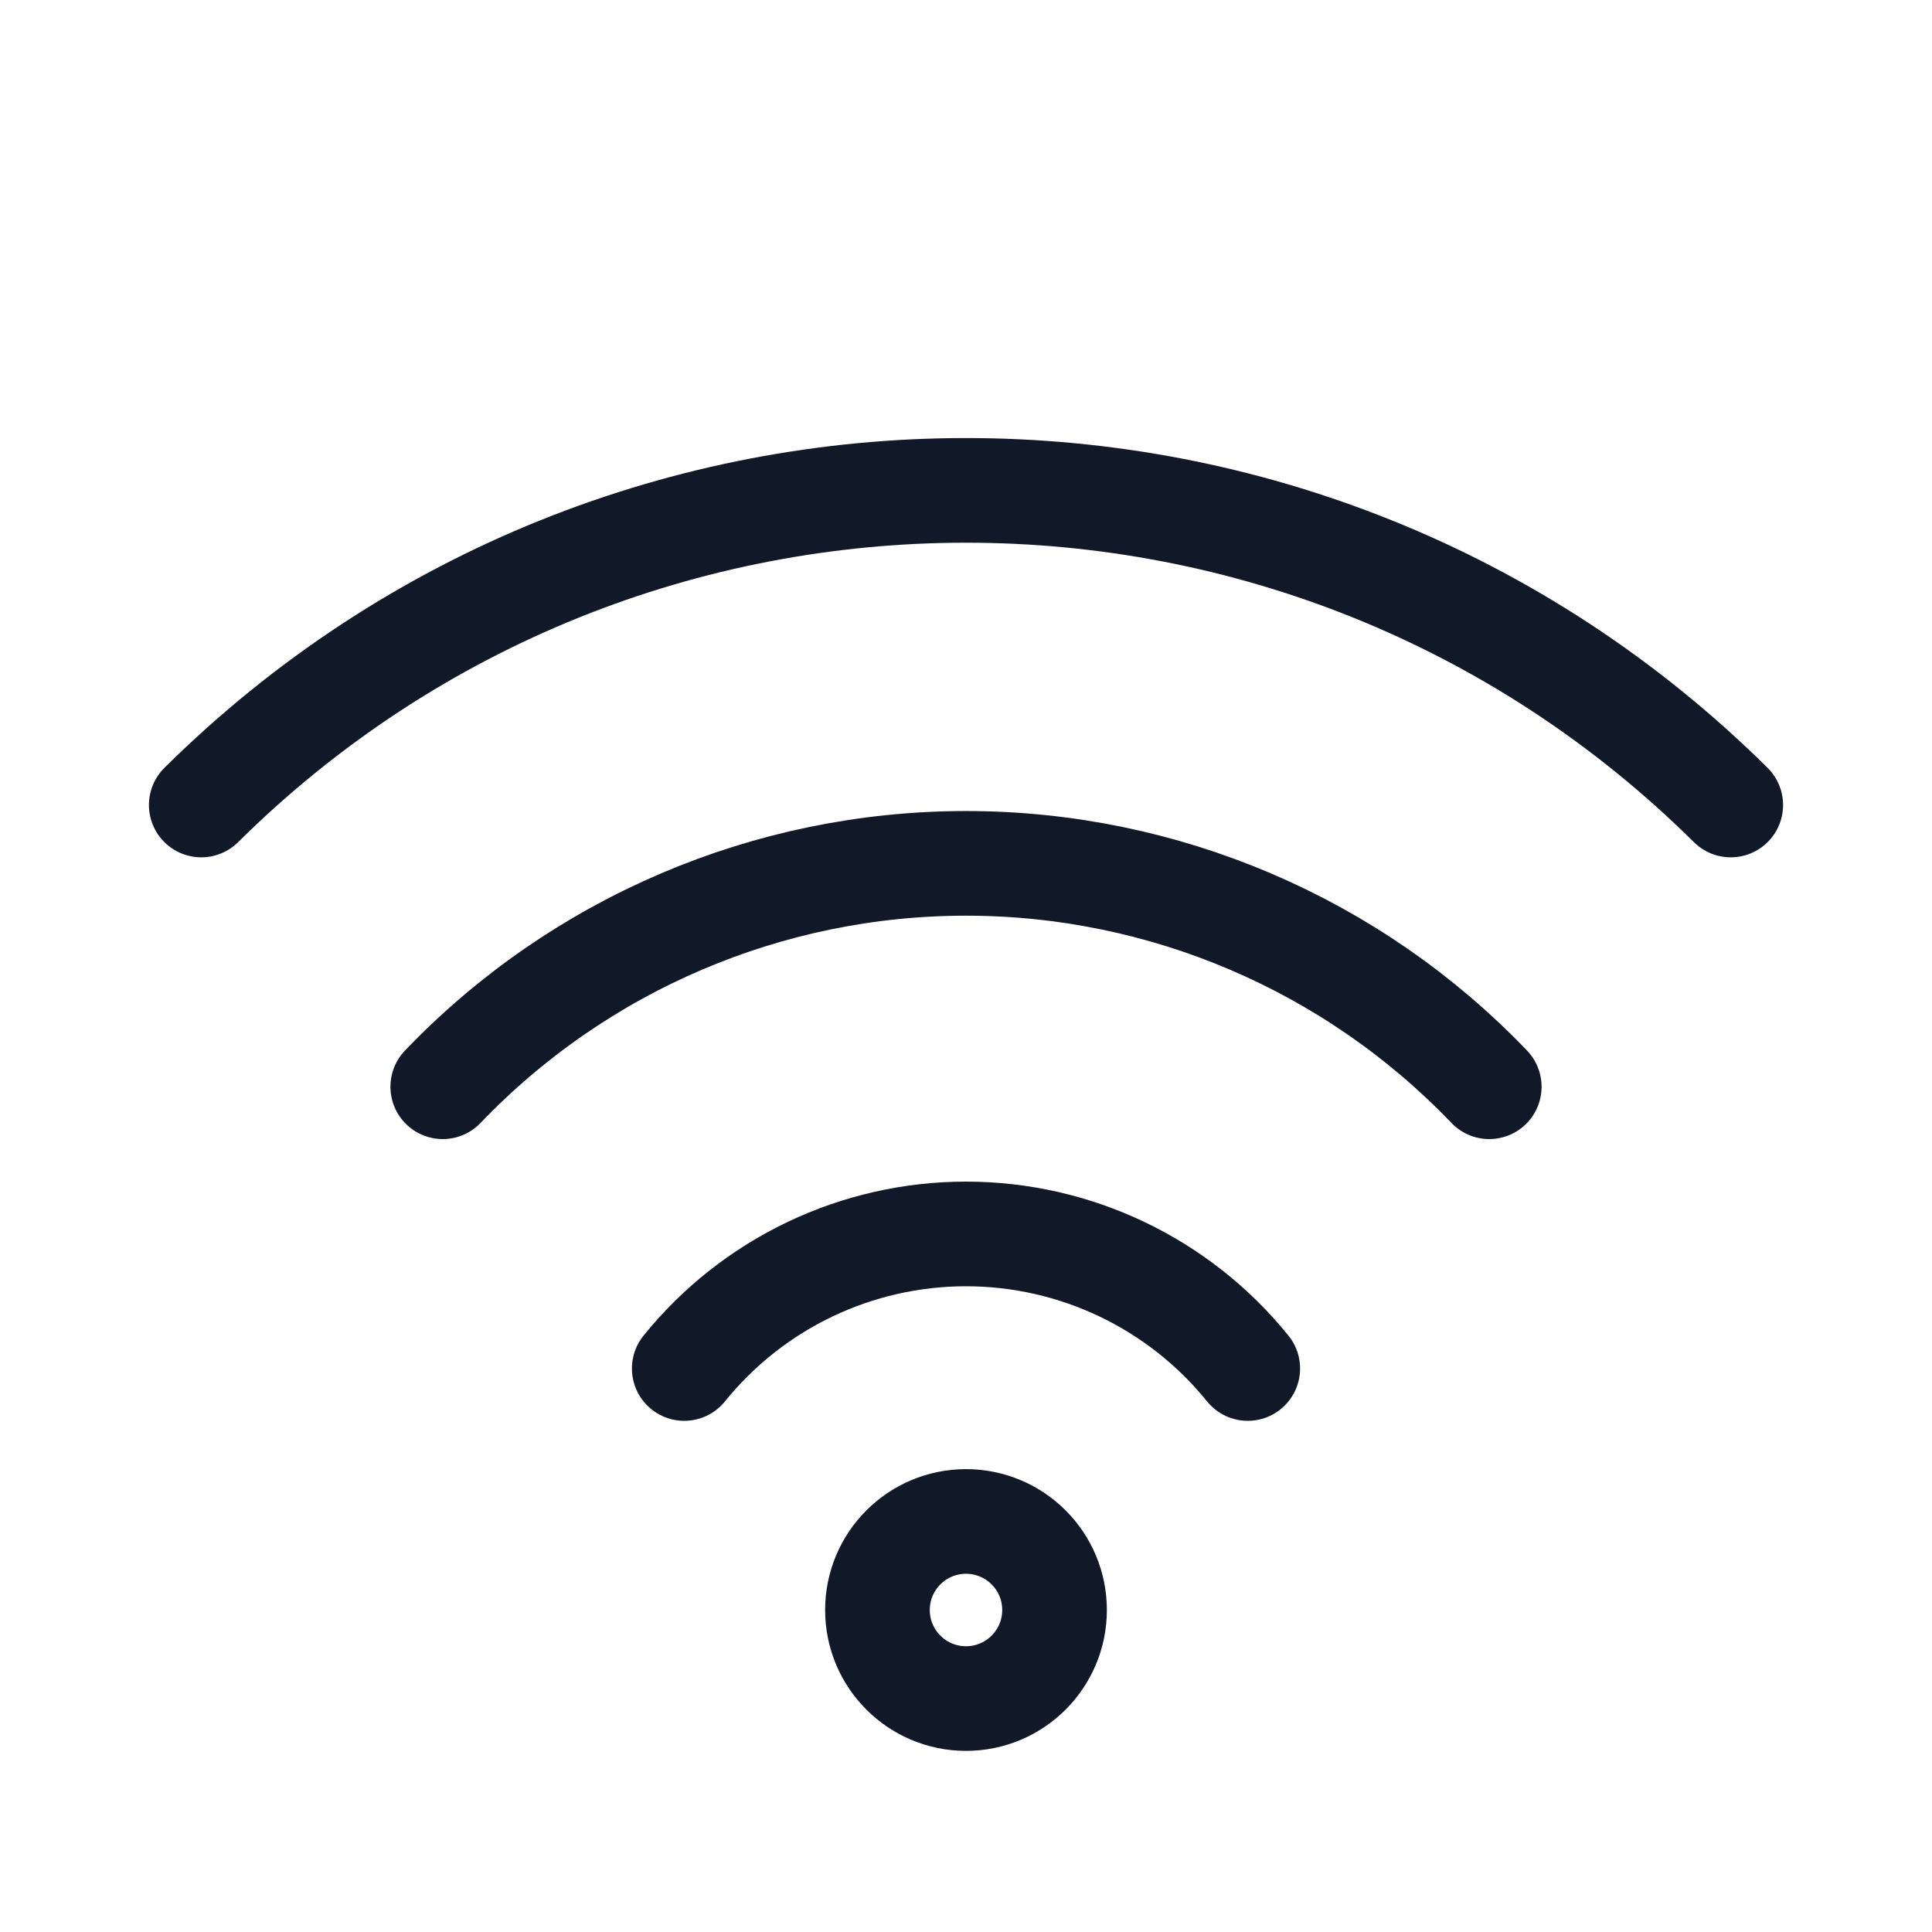
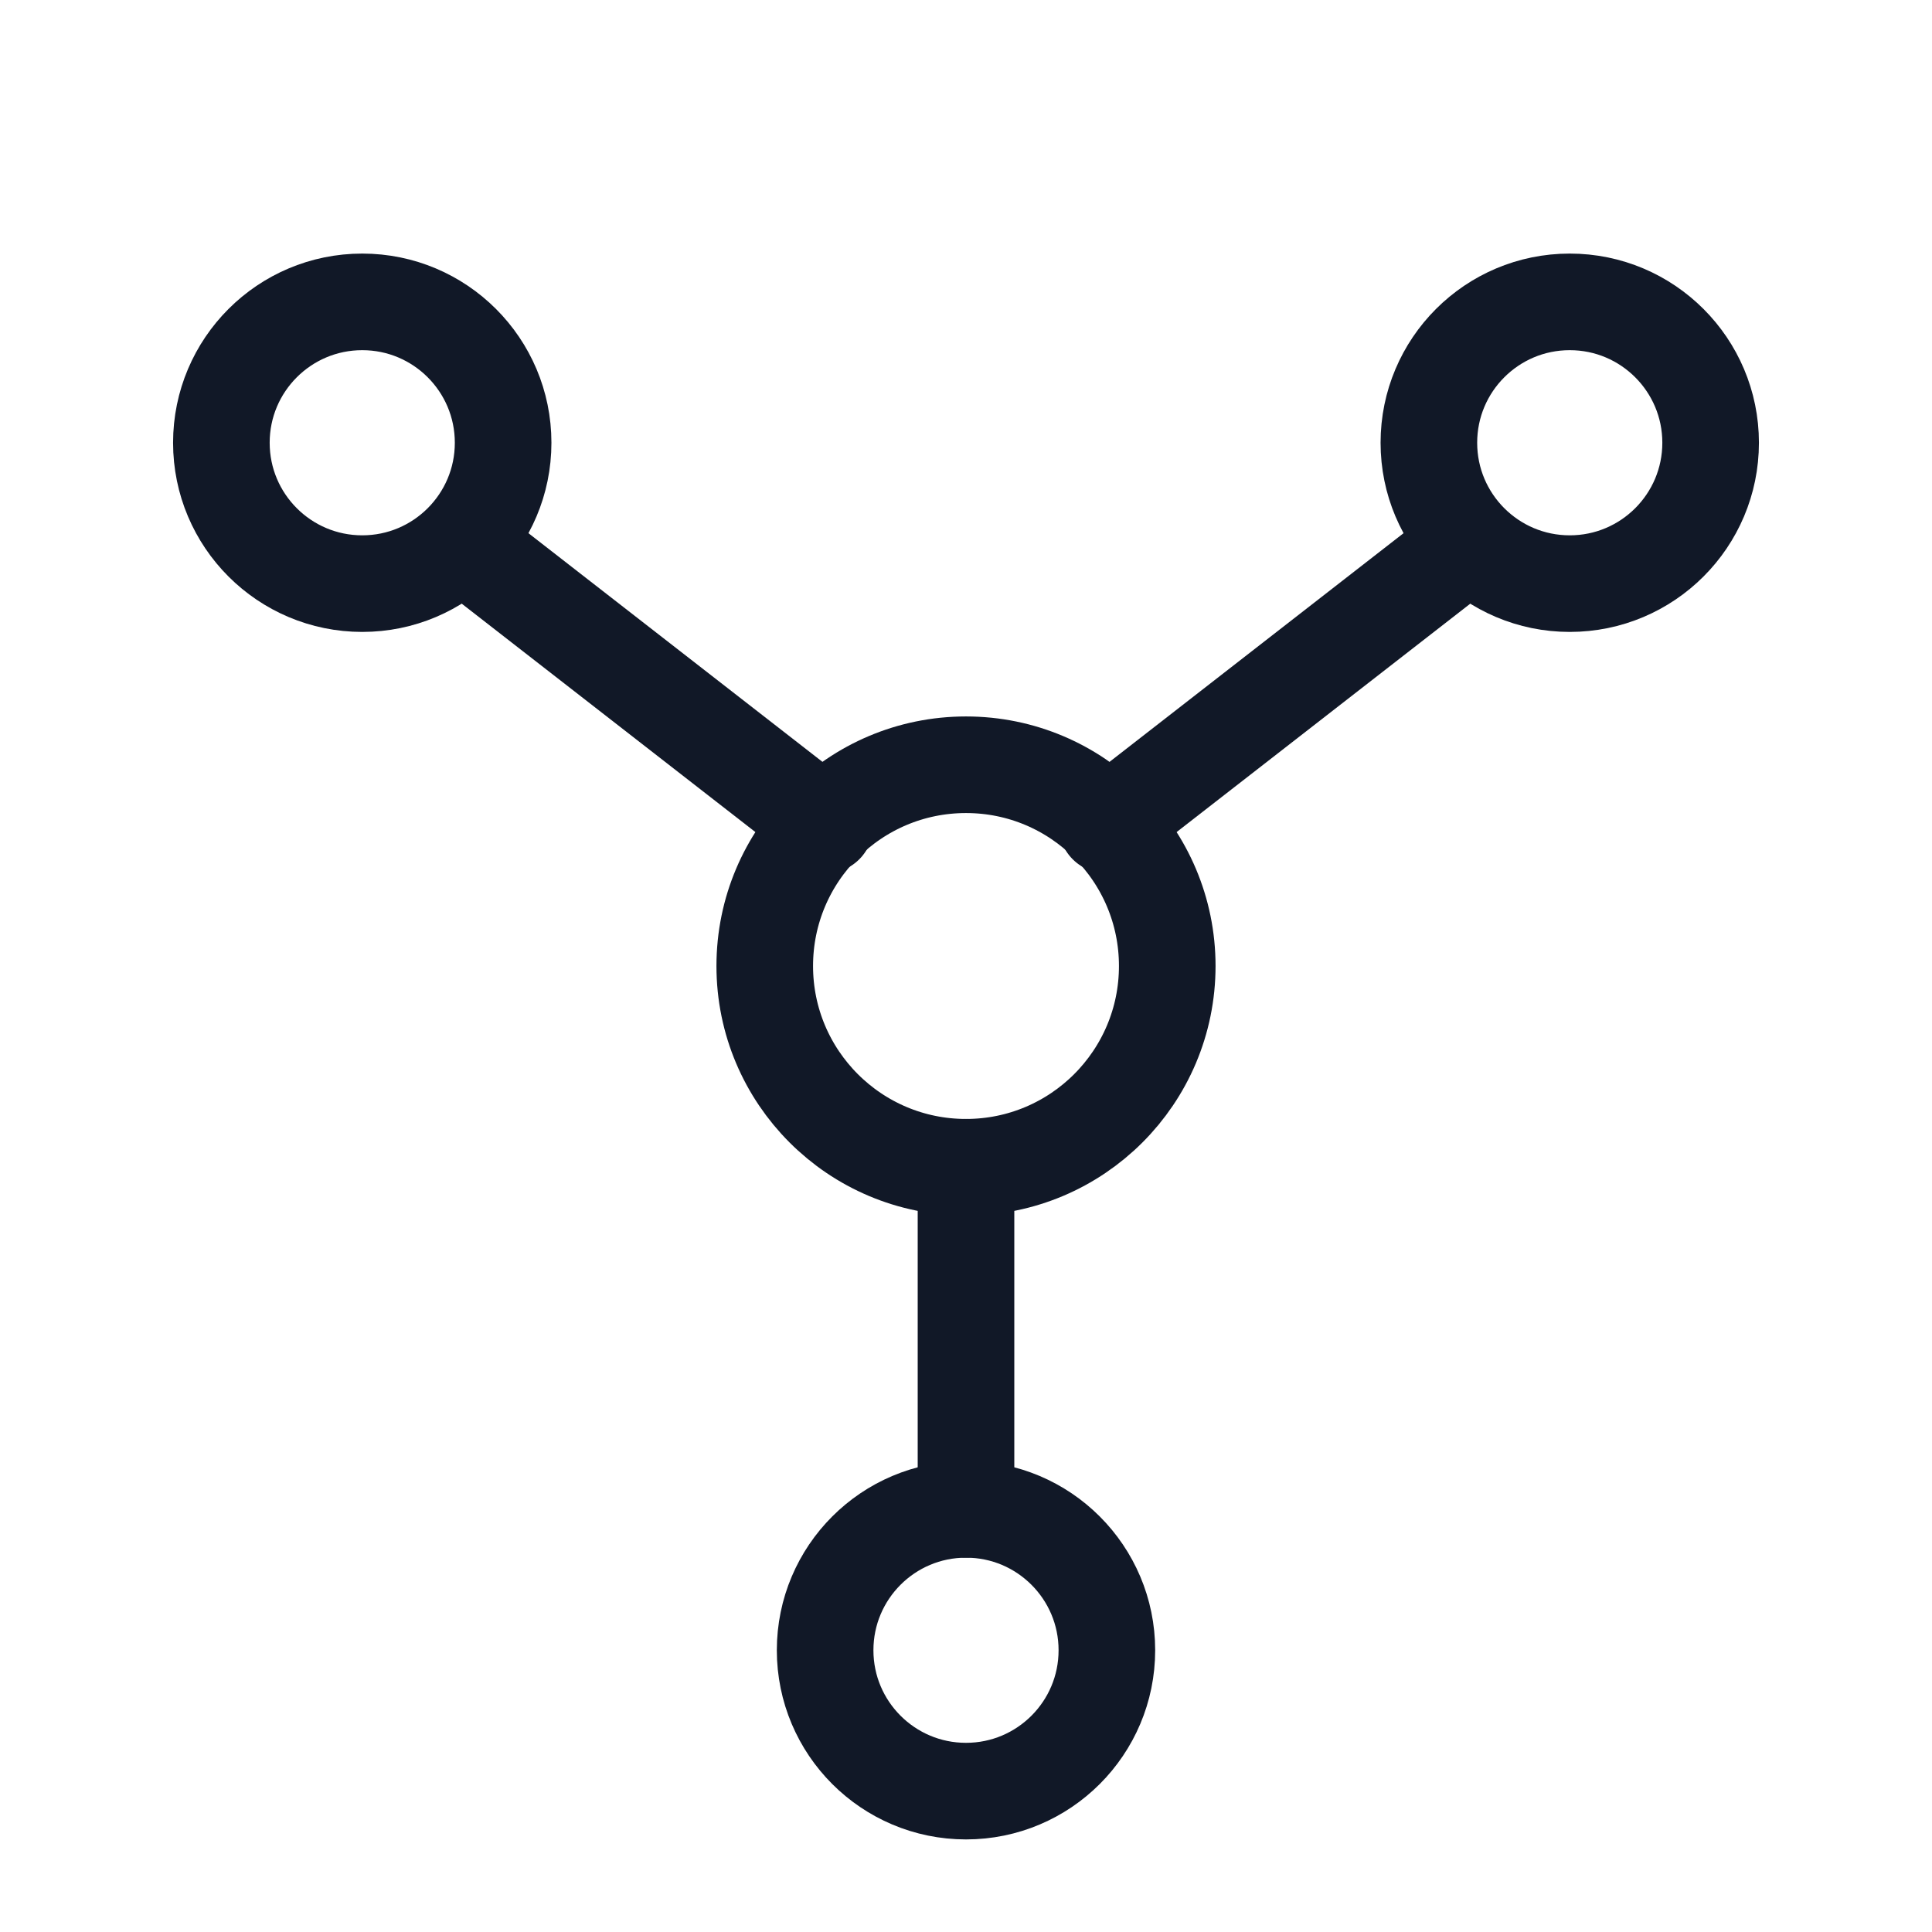
<svg xmlns="http://www.w3.org/2000/svg" viewBox="0 0 48 48" width="256px" height="256px">
-   <g transform="translate(0.00 0.00) scale(1)" fill="none" stroke="#111827" stroke-width="2.6" stroke-linecap="round" stroke-linejoin="round">
-     <path d="M5 20a27 27 0 0138 0M11 27a18 18 0 0126 0M17 34a9 9 0 0114 0" />
-     <circle cx="24" cy="40" r="2.2" />
+   <g transform="translate(0.00 0.00) scale(1)" fill="none" stroke="#111827" stroke-width="2.4" stroke-linecap="round" stroke-linejoin="round">
+     <circle cx="24" cy="24" r="5" />
+     <circle cx="9" cy="11" r="3.5" />
+     <circle cx="39" cy="11" r="3.5" />
+     <circle cx="24" cy="41" r="3.5" />
+     <path d="M20.5 20.5L11.5 13.5M27.5 20.5l9-7M24 29v8.5" />
  </g>
</svg>
